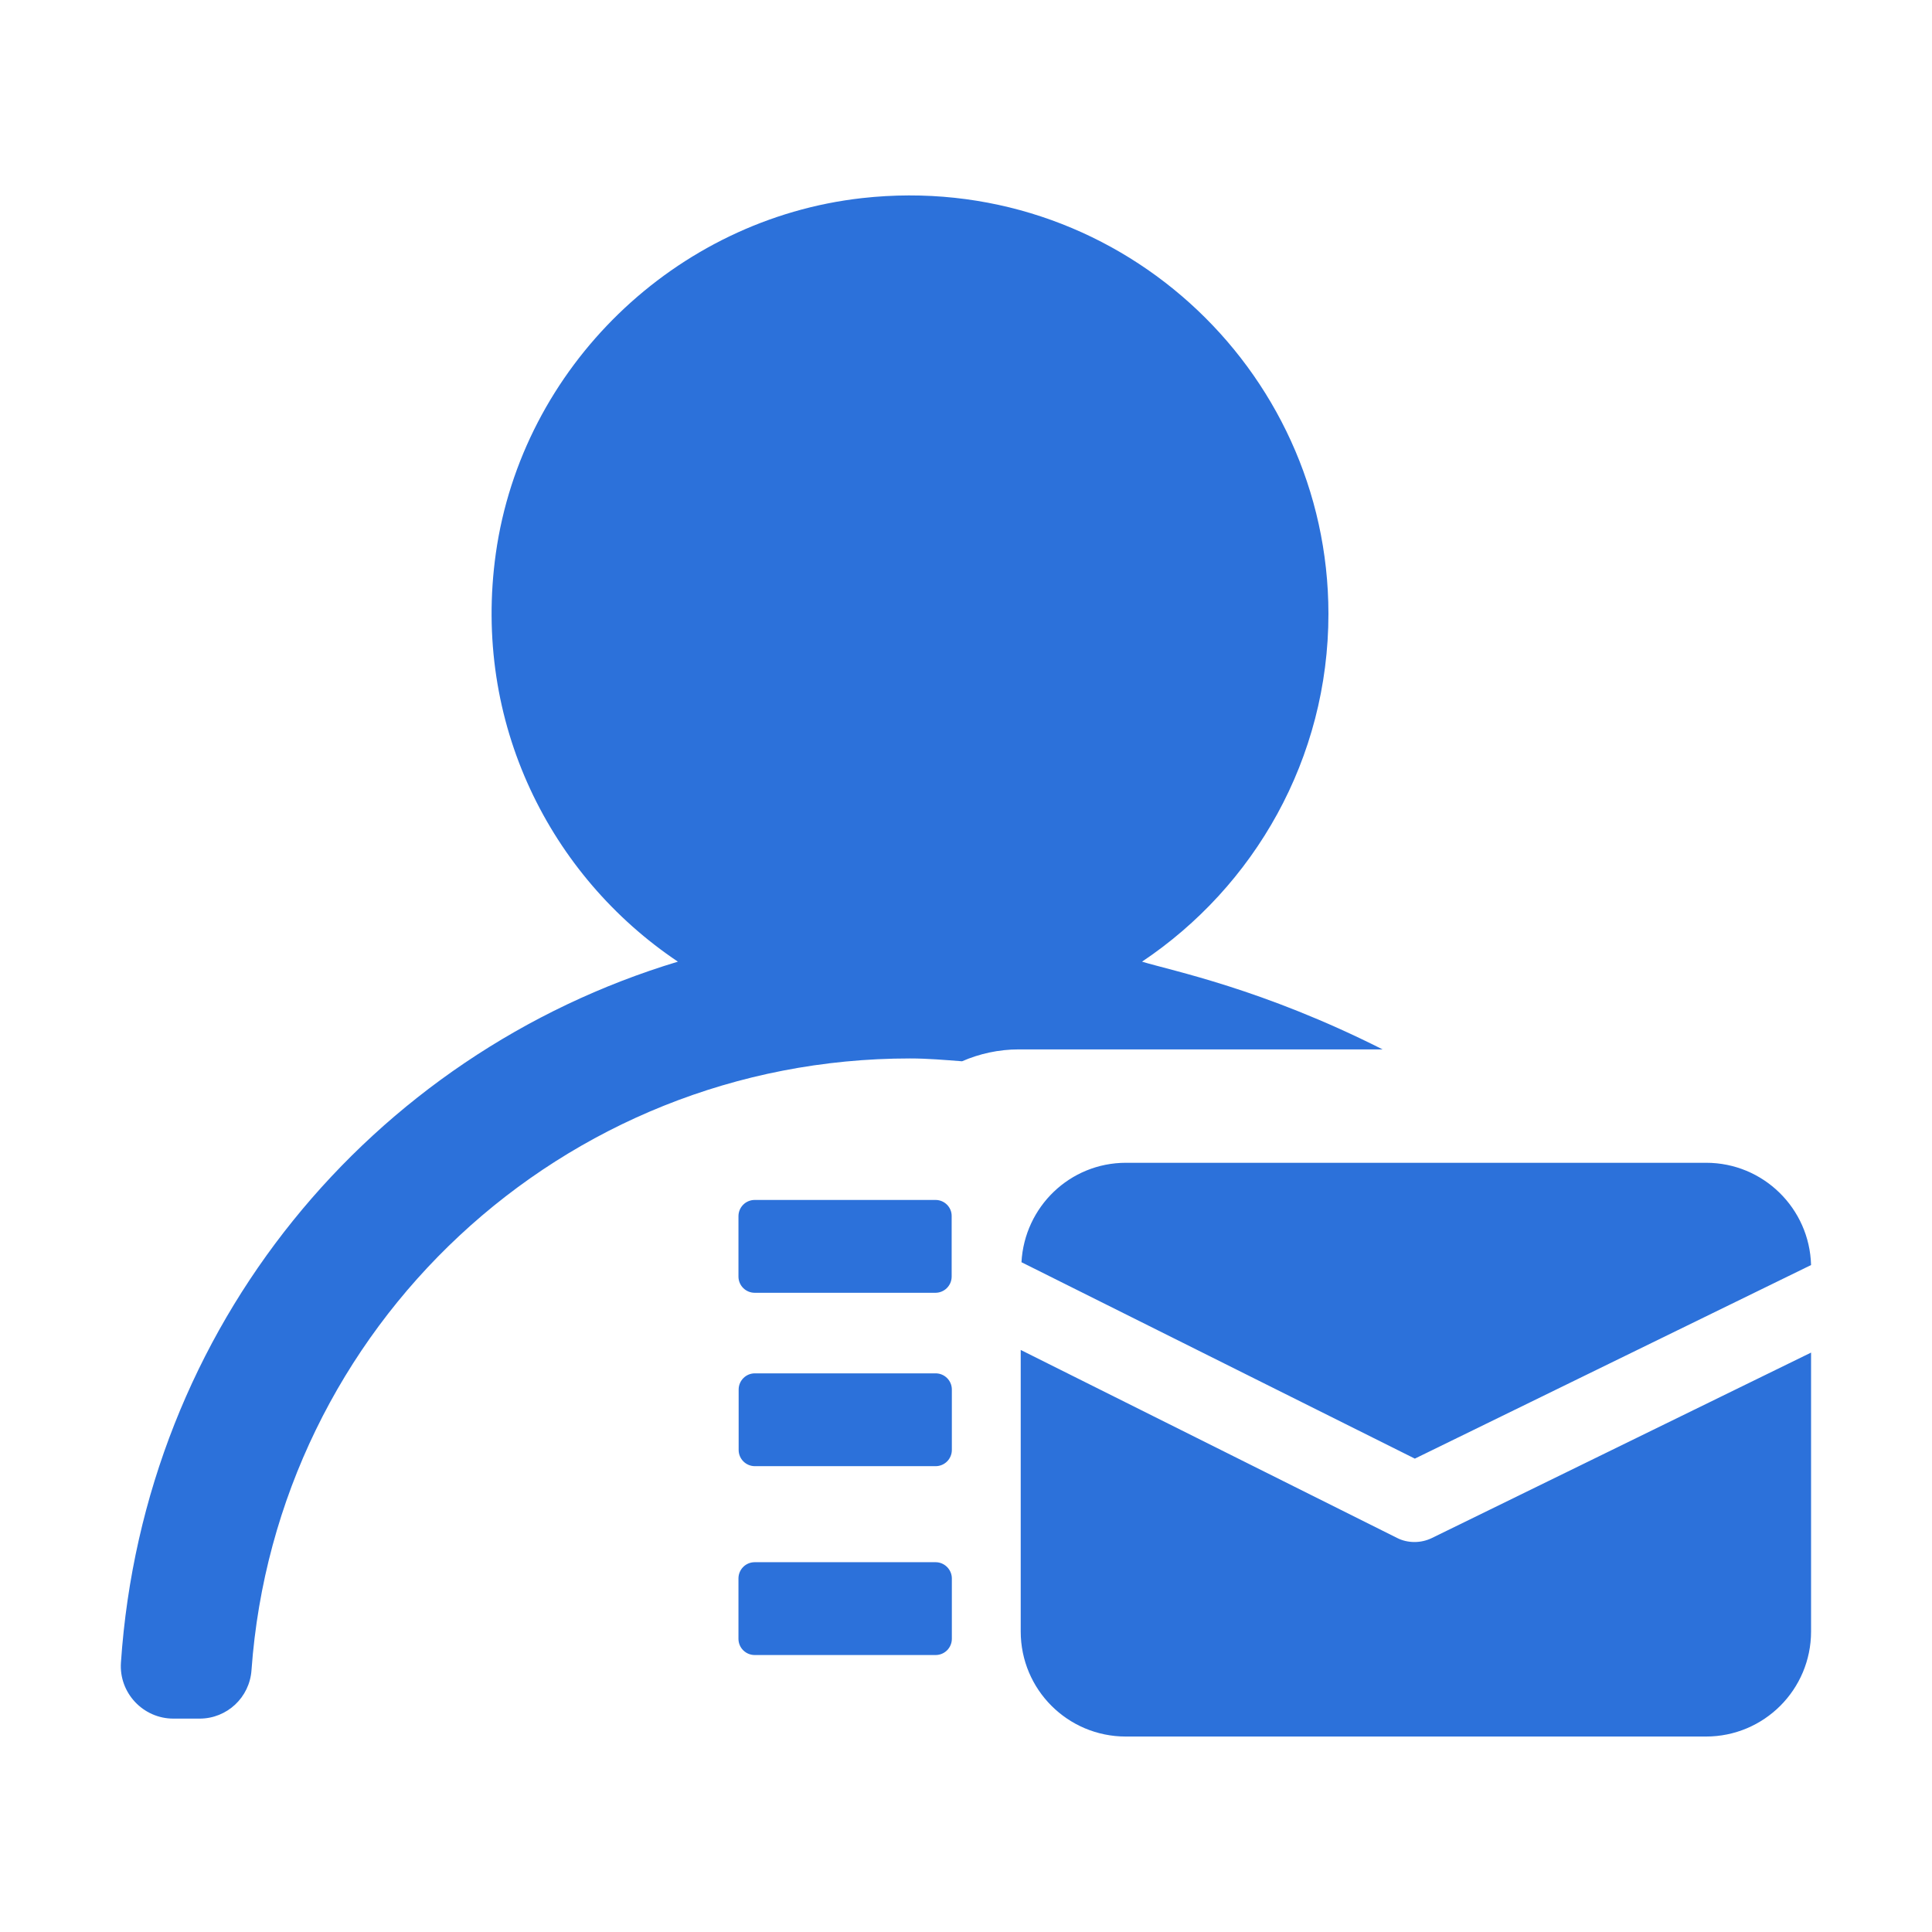
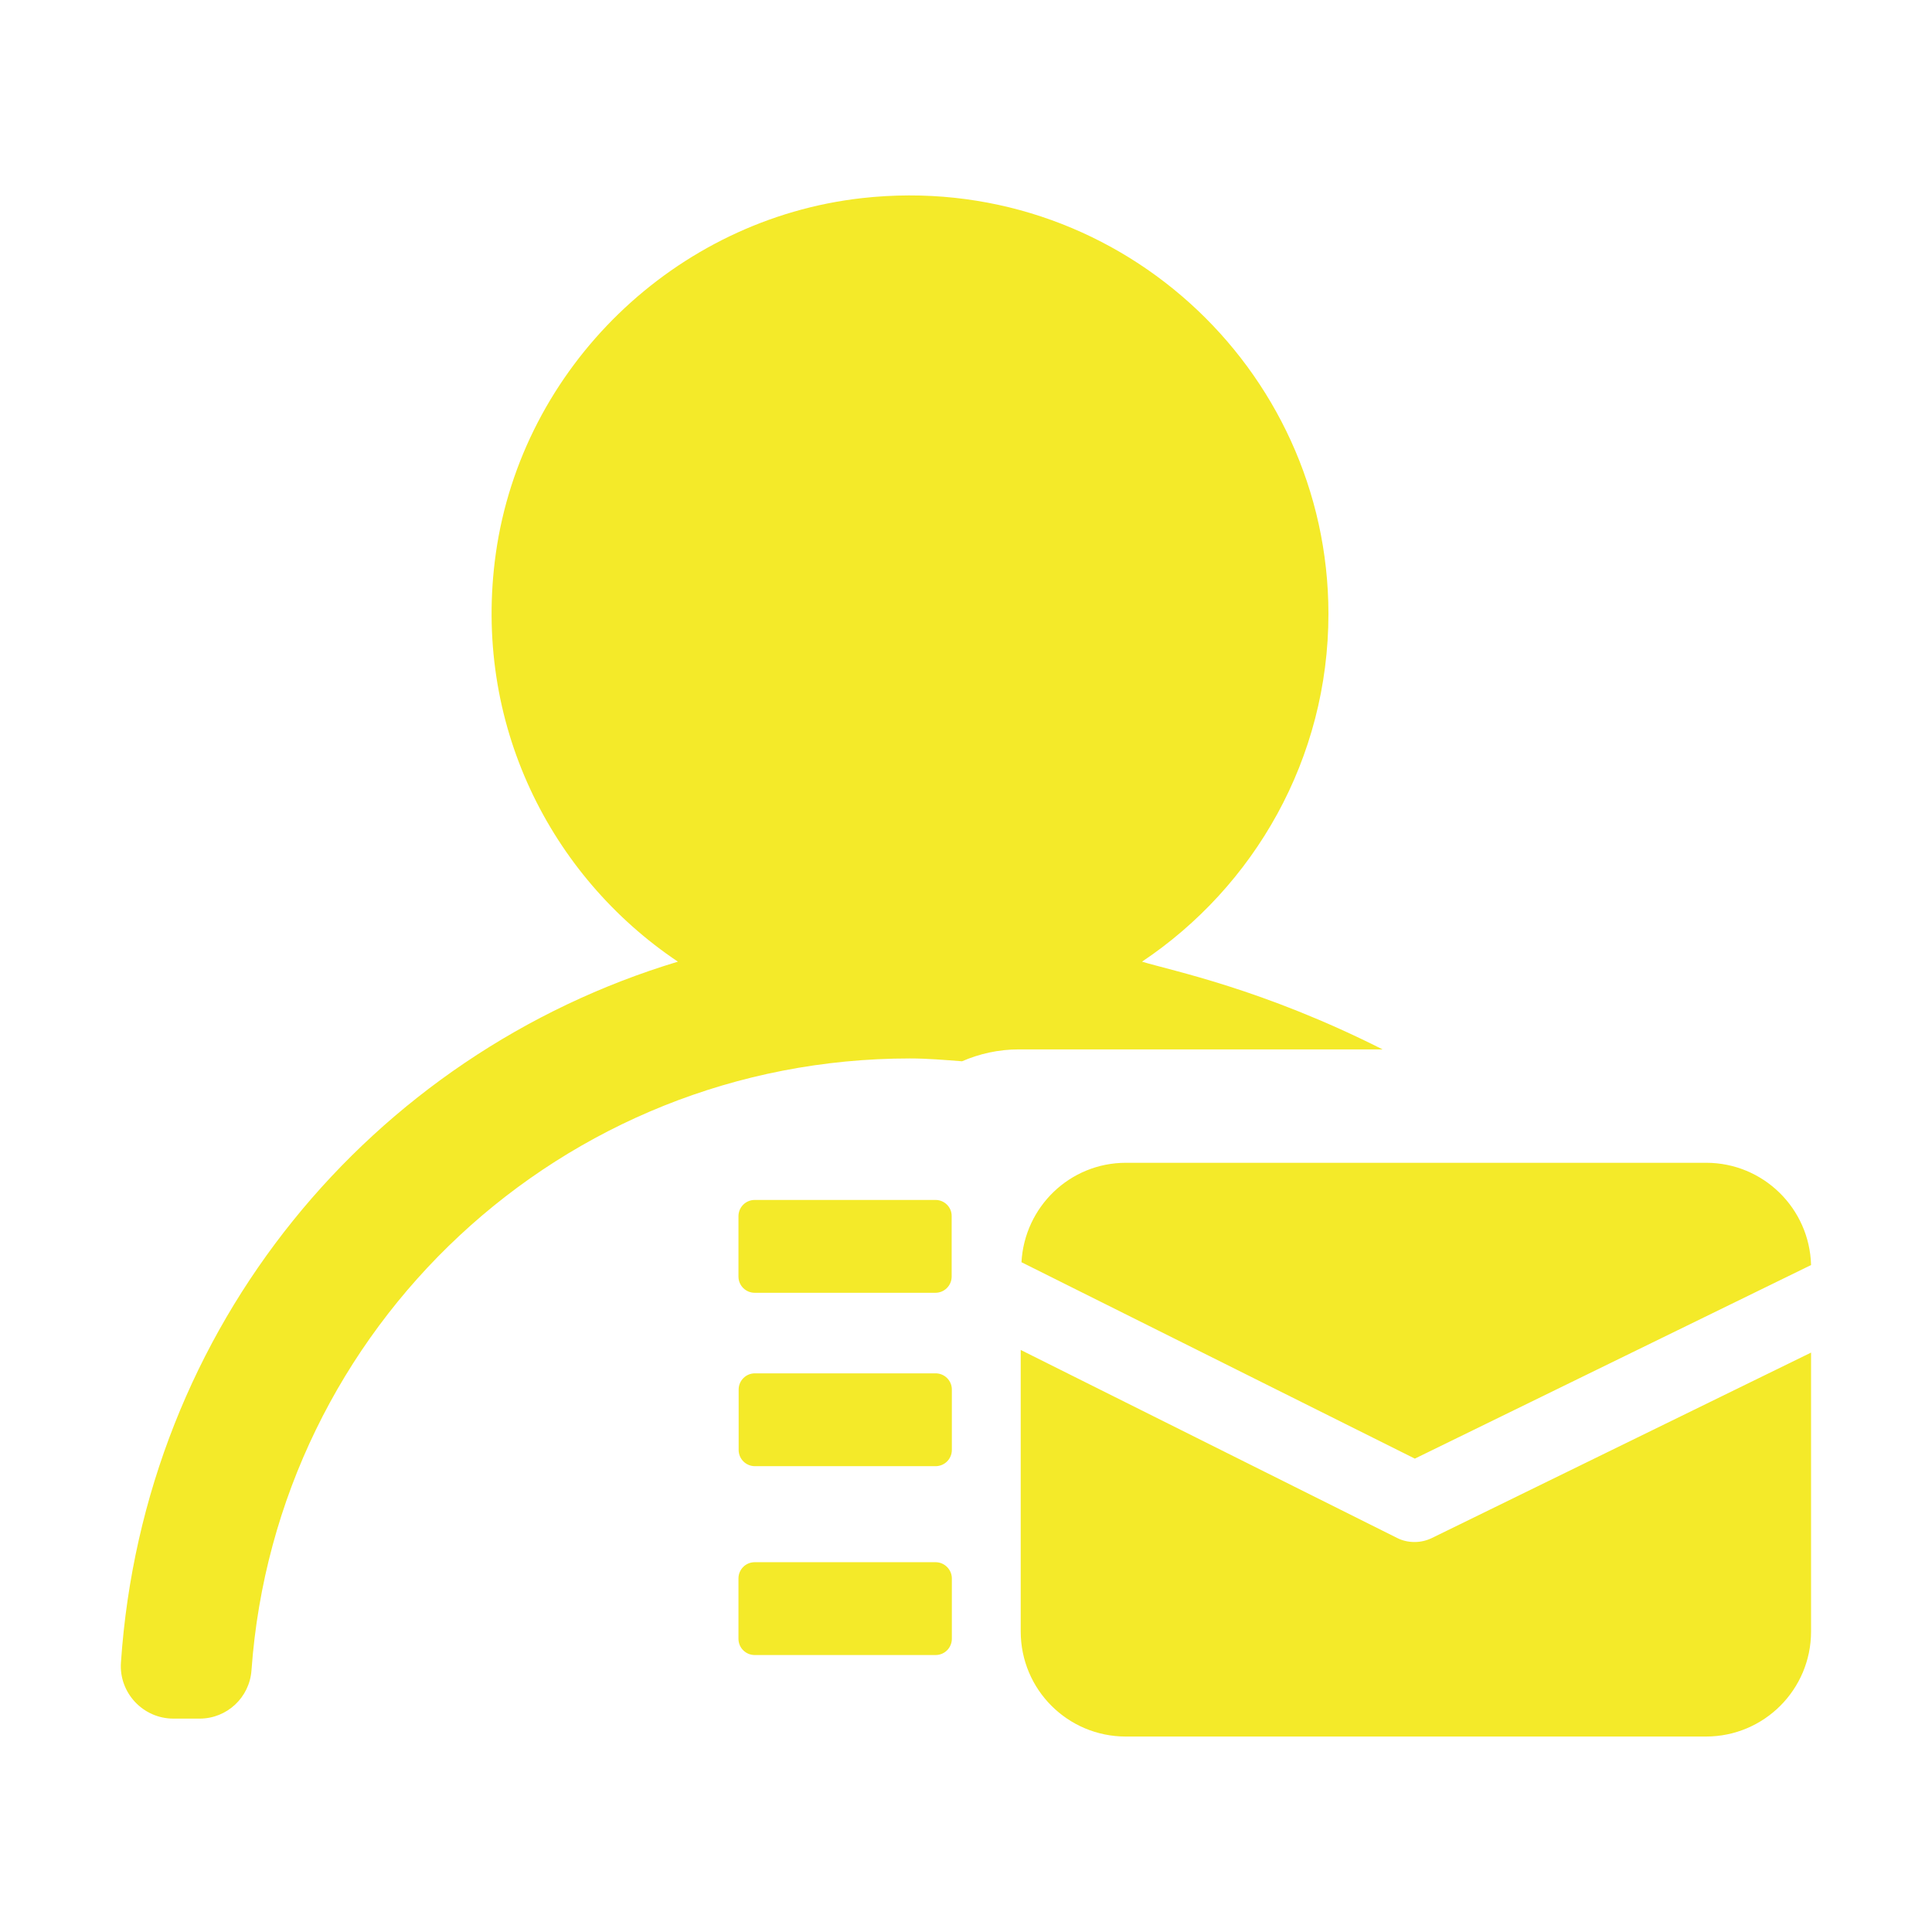
- <svg xmlns="http://www.w3.org/2000/svg" t="1620787281388" class="icon" viewBox="0 0 1024 1024" version="1.1" p-id="8211" width="200" height="200">
+ <svg xmlns="http://www.w3.org/2000/svg" t="1621145642821" class="icon" viewBox="0 0 1024 1024" version="1.1" p-id="1301" width="200" height="200">
  <defs>
    <style type="text/css" />
  </defs>
-   <path d="M541.4 669l208.5 104.1 210-102.6c-0.8-30-25.3-54.2-55.6-54.2H596.8c-29.8 0-53.8 23.4-55.4 52.7z m217.5 146.2c-2.9 1.4-6 2.1-9.2 2.1-3.2 0-6.4-0.7-9.3-2.2L541 715.5v149.2c0 30.8 24.9 55.7 55.7 55.7h307.5c30.8 0 55.7-24.9 55.7-55.7V716.9l-201 98.3zM605.3 509.7c59.5-39.8 98.8-107.6 98.8-184.4C704 194.7 590.5 90.1 456.9 105c-99.1 11.1-180.2 89.6-194.1 188.3-12.6 89.7 28.9 171.1 96.5 216.4-162.4 49-283.1 193.1-295.2 371.5-1.1 16 11.7 29.7 27.8 29.7h13.9c14.5 0 26.5-11.2 27.5-25.7C146.4 703.3 297.9 561 482.3 561c9.3 0 18.4 0.8 27.6 1.5 9.2-4 19.4-6.3 30.1-6.3h192.8C669 524 621 514.5 605.3 509.7zM495.9 636H400c-4.8 0-8.6 3.9-8.6 8.6v32c0 4.8 3.9 8.6 8.6 8.6h95.8c4.8 0 8.6-3.9 8.6-8.6v-32c0.1-4.7-3.8-8.6-8.5-8.6z m0 91.9h-95.8c-4.8 0-8.6 3.9-8.6 8.6v32c0 4.8 3.9 8.6 8.6 8.6h95.8c4.8 0 8.6-3.9 8.6-8.6v-32c0-4.8-3.9-8.6-8.6-8.6z m0 100.1H400c-4.8 0-8.6 3.9-8.6 8.6v32c0 4.8 3.9 8.6 8.6 8.6h95.9c4.8 0 8.6-3.9 8.6-8.6v-32c0-4.7-3.9-8.6-8.6-8.6z" p-id="8212" fill="#2c71da" />
+   <path d="M541.4 669l208.5 104.1 210-102.6c-0.8-30-25.3-54.2-55.6-54.2H596.8c-29.8 0-53.8 23.4-55.4 52.7z m217.5 146.2c-2.9 1.4-6 2.1-9.2 2.1-3.2 0-6.4-0.7-9.3-2.2L541 715.5v149.2c0 30.8 24.9 55.7 55.7 55.7h307.5c30.8 0 55.7-24.9 55.7-55.7V716.9l-201 98.3zM605.3 509.7c59.5-39.8 98.8-107.6 98.8-184.4C704 194.7 590.5 90.1 456.9 105c-99.1 11.1-180.2 89.6-194.1 188.3-12.6 89.7 28.9 171.1 96.5 216.4-162.4 49-283.1 193.1-295.2 371.5-1.1 16 11.7 29.7 27.8 29.7h13.9c14.5 0 26.5-11.2 27.5-25.7C146.4 703.3 297.9 561 482.3 561c9.3 0 18.4 0.8 27.6 1.5 9.2-4 19.4-6.3 30.1-6.3h192.8C669 524 621 514.5 605.3 509.7zM495.9 636H400c-4.8 0-8.6 3.9-8.6 8.6v32c0 4.8 3.9 8.6 8.6 8.6h95.8c4.8 0 8.6-3.9 8.6-8.6v-32c0.1-4.7-3.8-8.6-8.5-8.6z m0 91.9h-95.8c-4.8 0-8.6 3.9-8.6 8.6v32c0 4.8 3.9 8.6 8.6 8.6h95.8c4.8 0 8.6-3.9 8.6-8.6v-32c0-4.8-3.9-8.6-8.6-8.6z m0 100.1H400c-4.8 0-8.6 3.9-8.6 8.6v32c0 4.8 3.9 8.6 8.6 8.6h95.9c4.8 0 8.6-3.9 8.6-8.6v-32c0-4.7-3.9-8.6-8.6-8.6z" p-id="1302" fill="#f4ea29" />
</svg>
